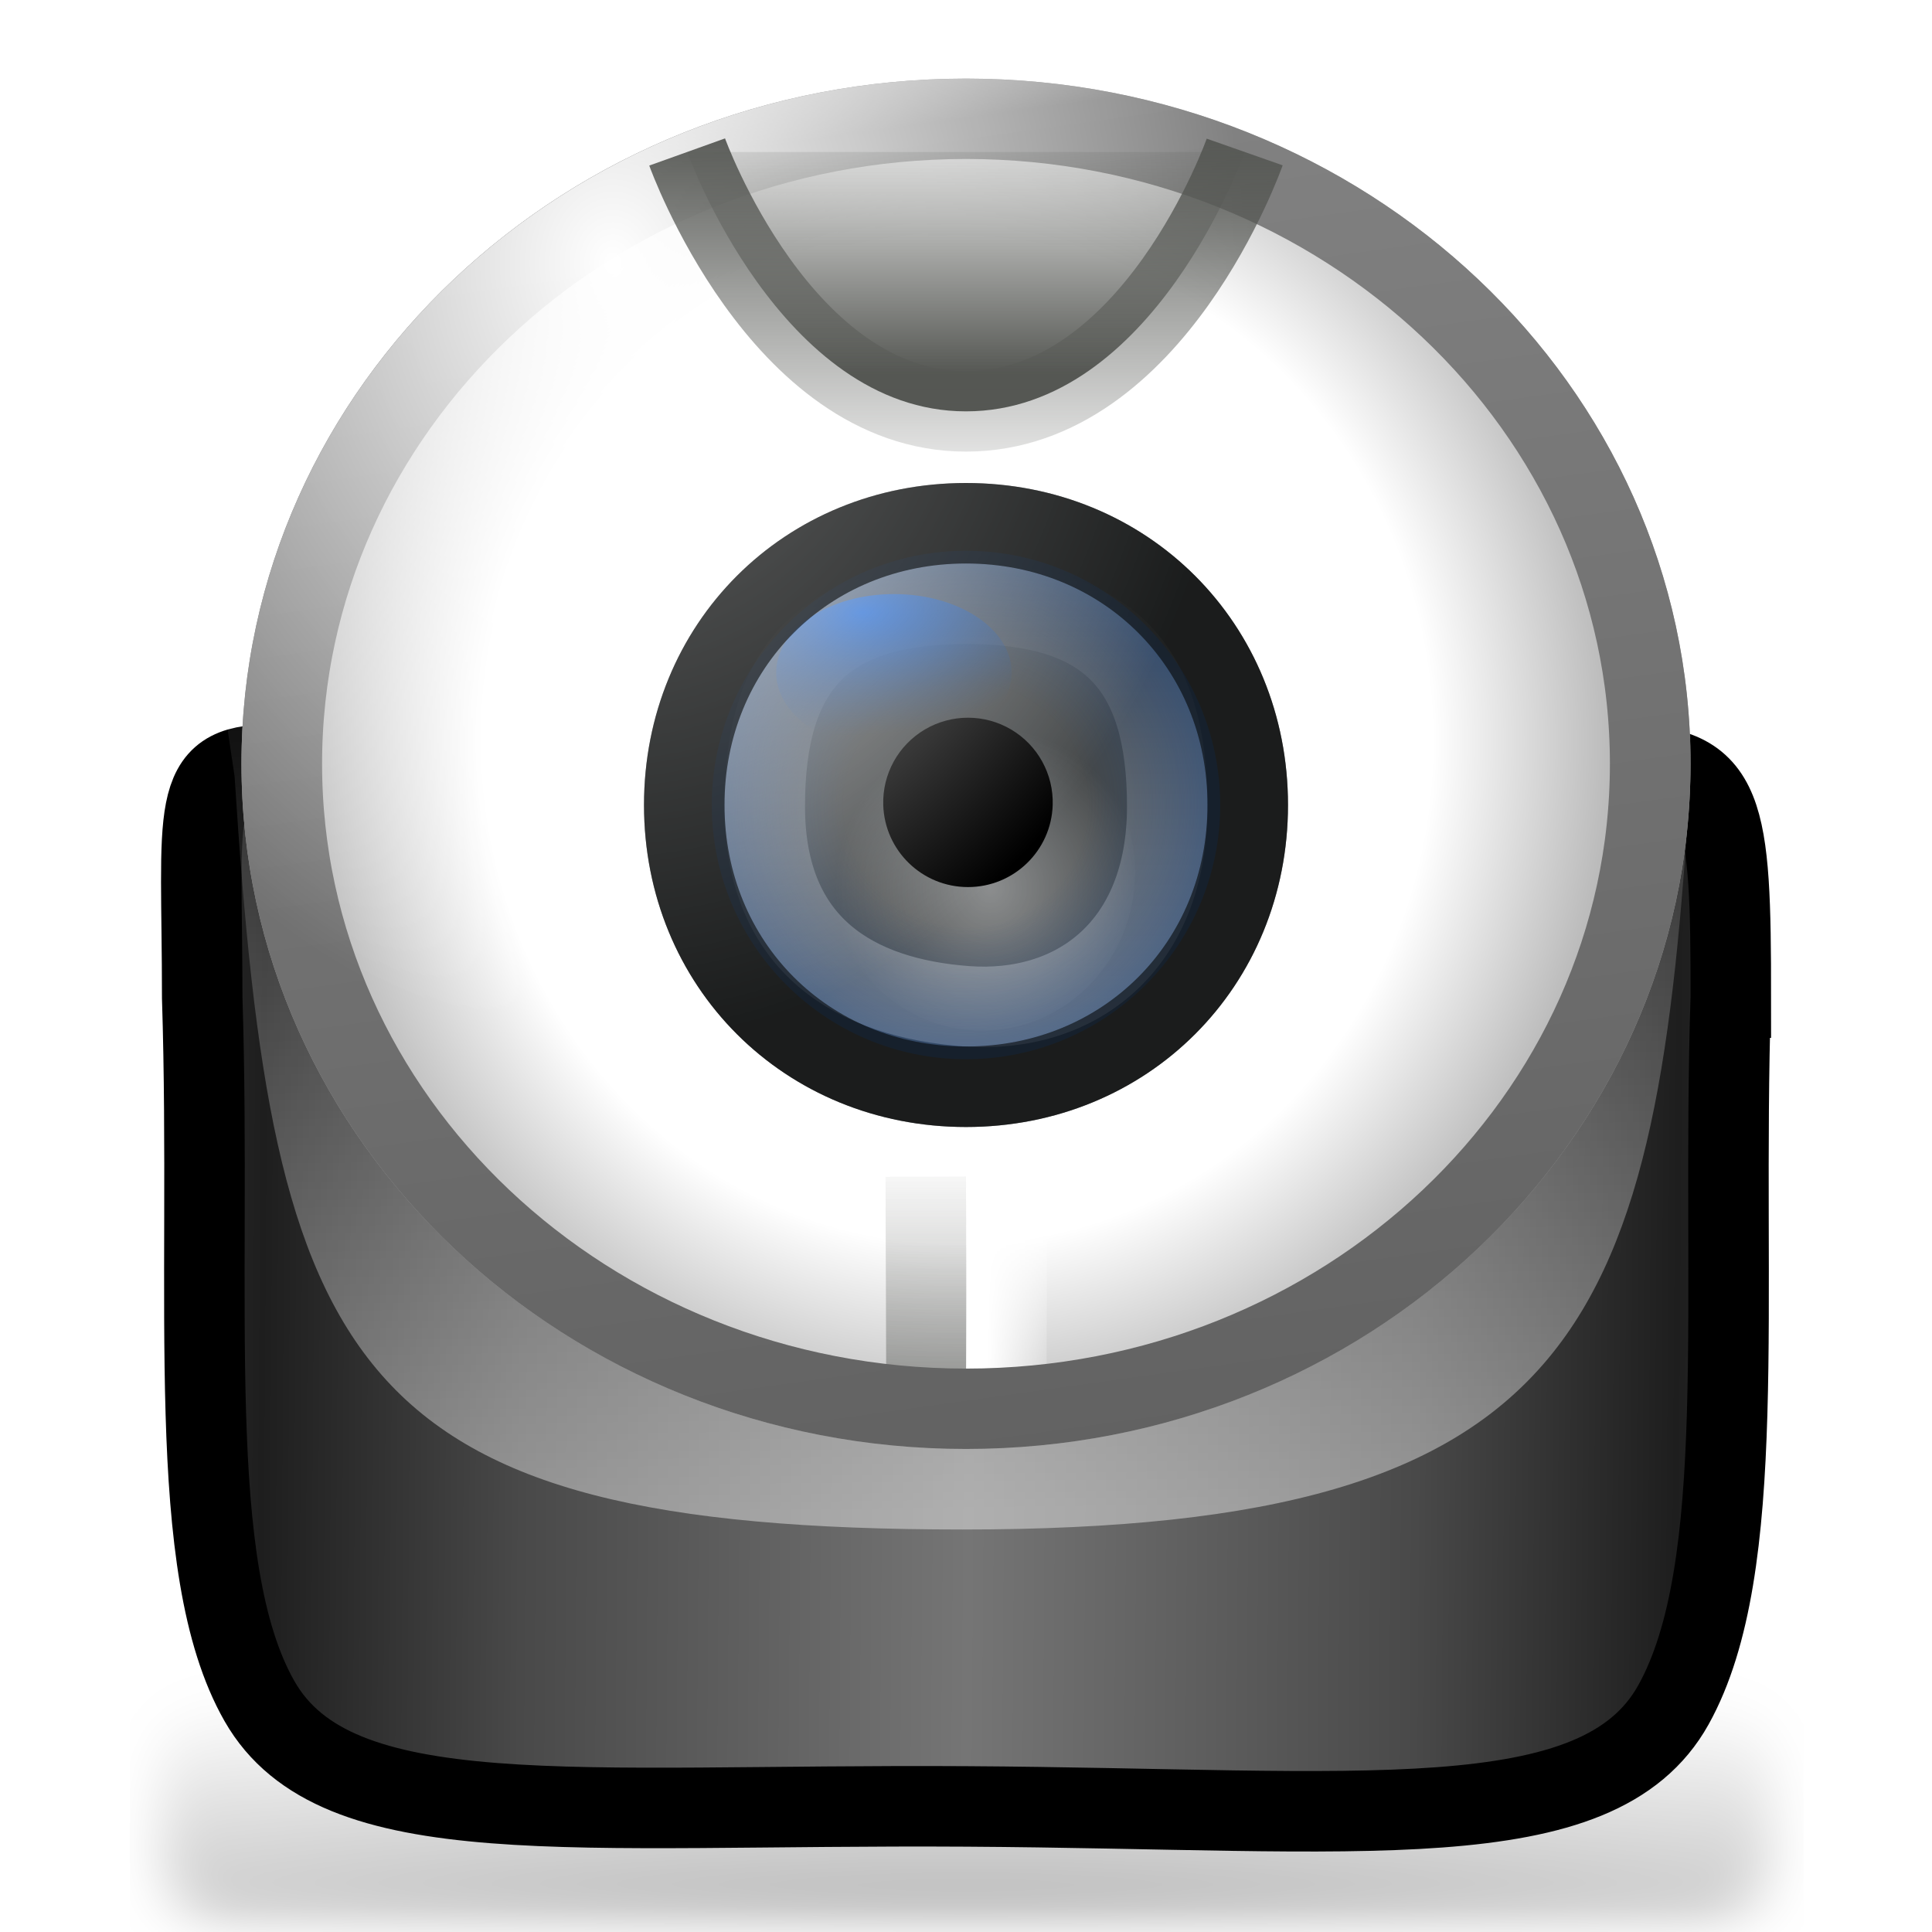
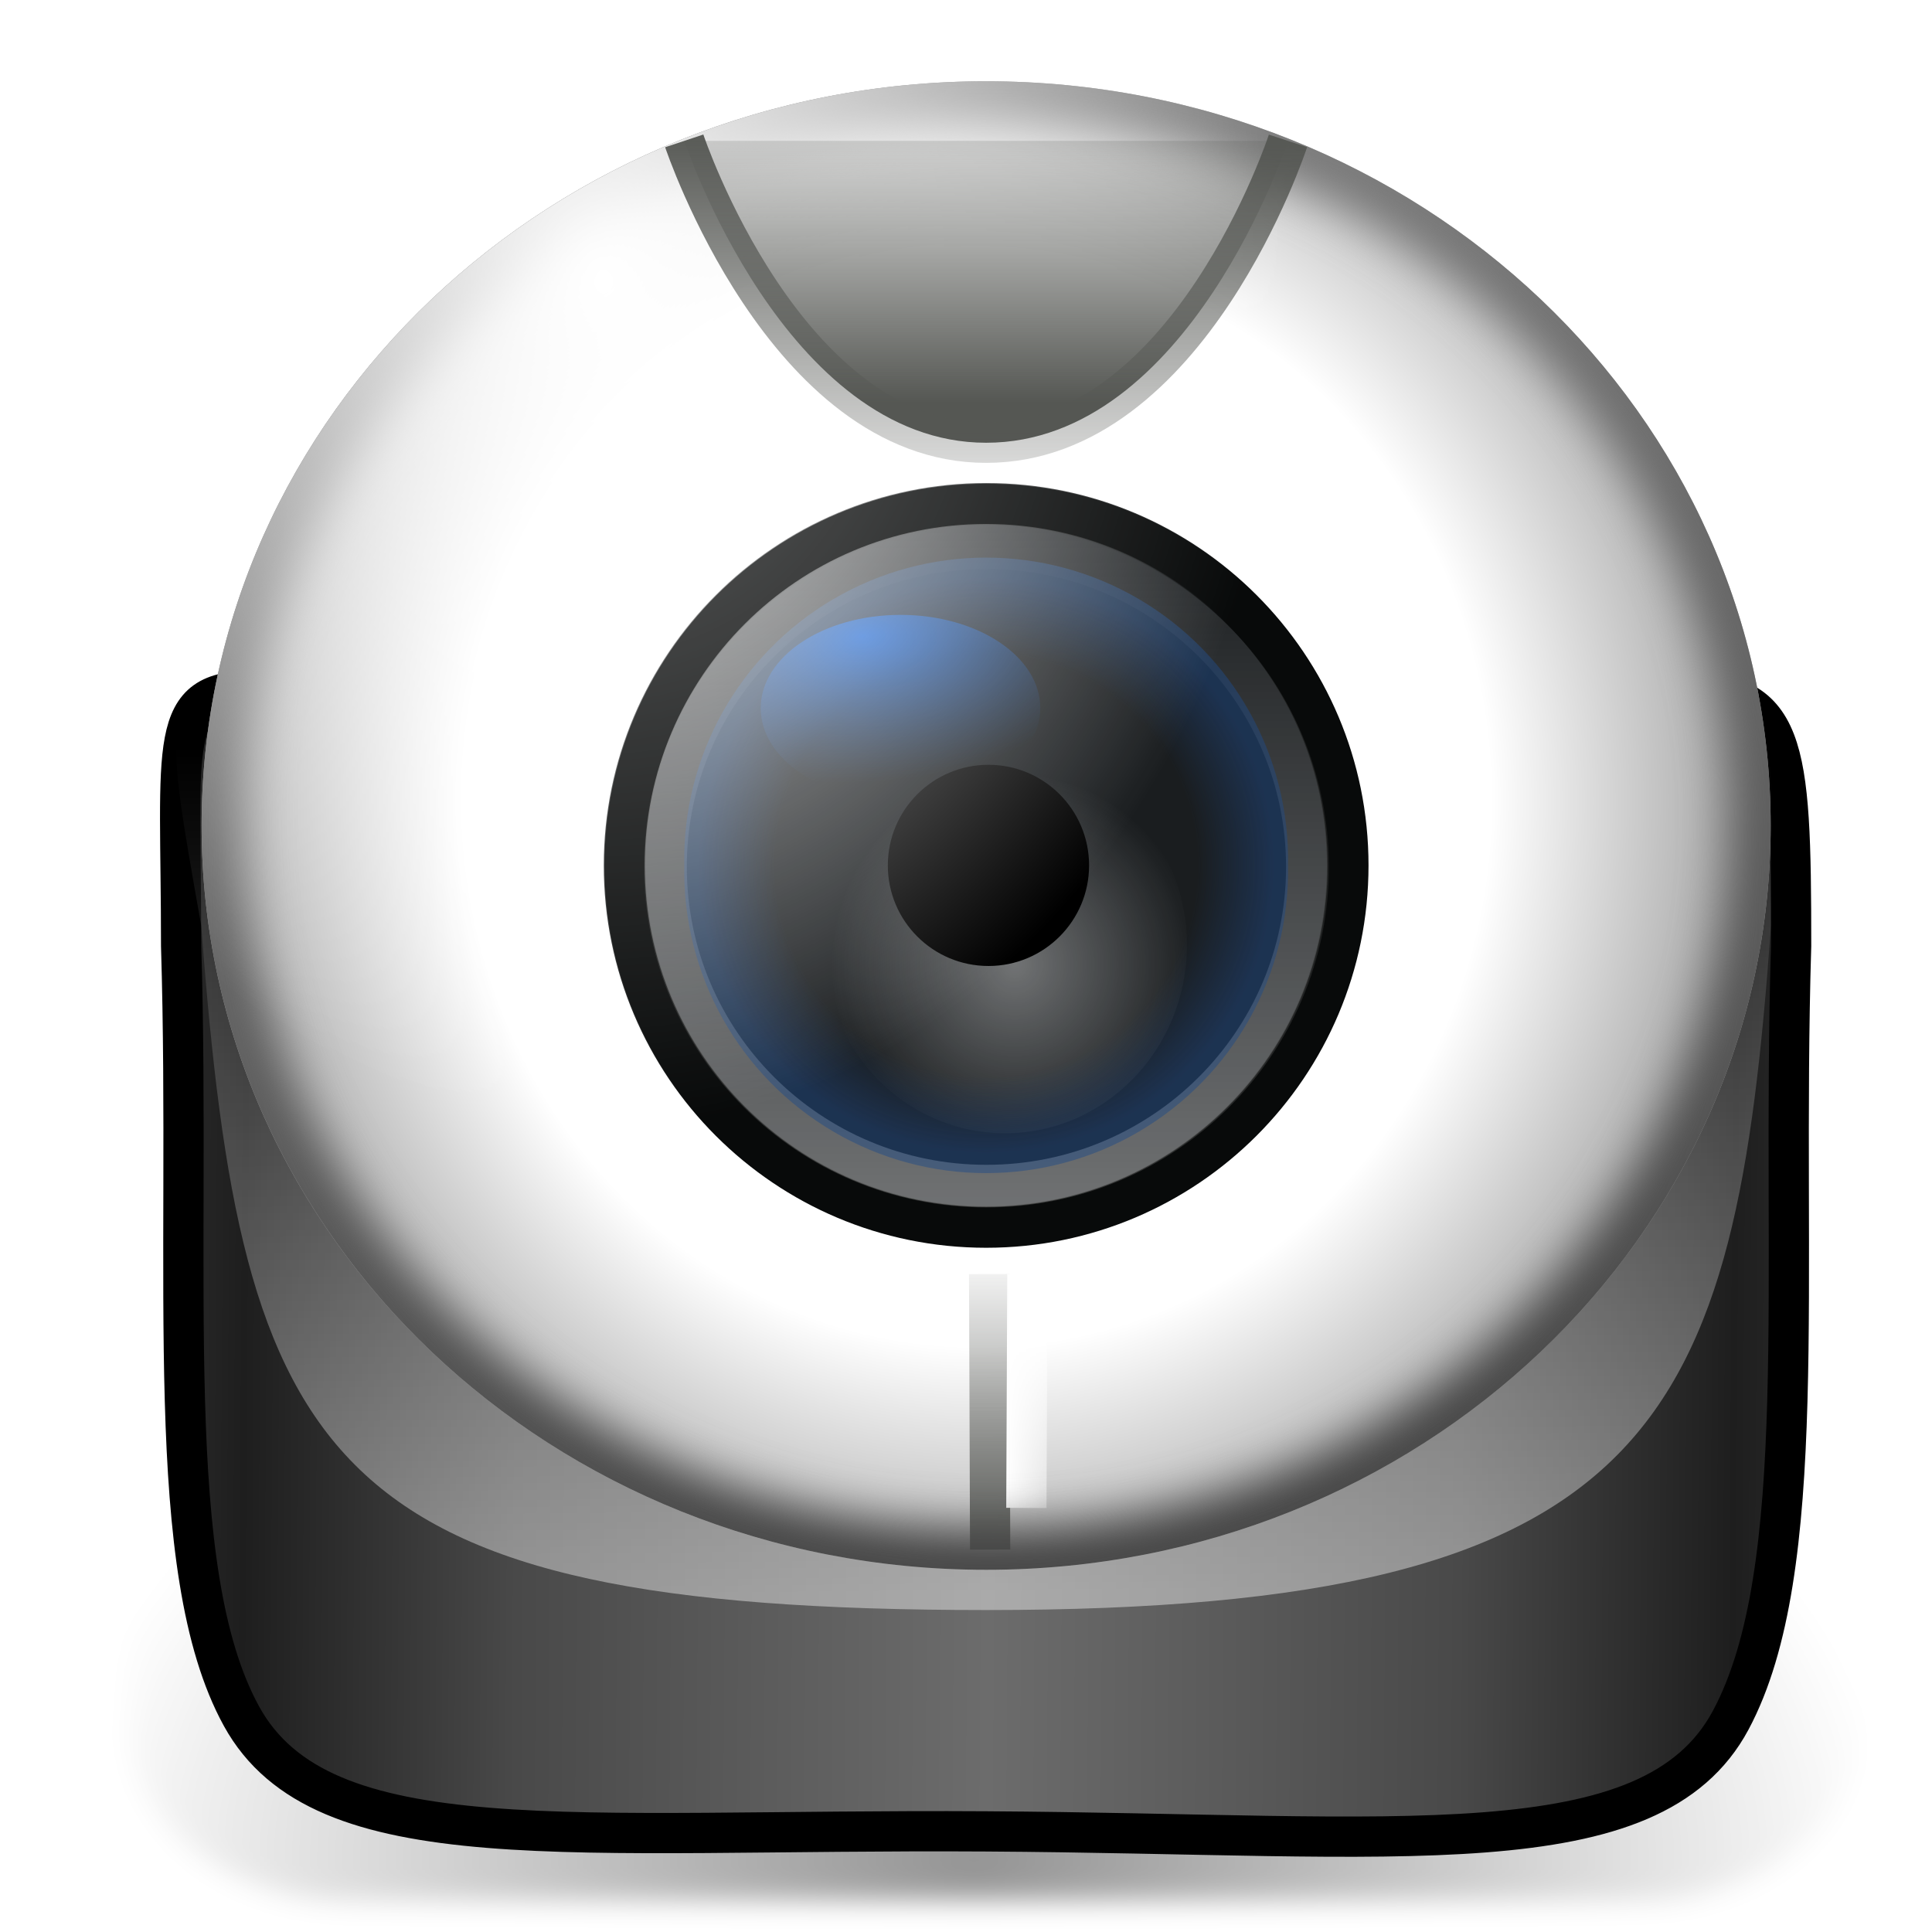
- <svg xmlns="http://www.w3.org/2000/svg" xmlns:xlink="http://www.w3.org/1999/xlink" id="svg2679" height="24" width="24" version="1.1">
+ <svg xmlns="http://www.w3.org/2000/svg" xmlns:xlink="http://www.w3.org/1999/xlink" id="svg2679" height="48" width="48" version="1.1">
  <defs id="defs2681">
-     <radialGradient id="radialGradient5973" gradientUnits="userSpaceOnUse" cy="31" cx="32.312" gradientTransform="matrix(1.1206 0 0 1.1205 -24.21 -24.735)" r="2.688">
+     <radialGradient id="radialGradient5973" gradientUnits="userSpaceOnUse" cy="31" cx="32.312" gradientTransform="matrix(.9537 0 0 .9537 1.4962 1.4354)" r="2.688">
      <stop id="stop8899" style="stop-color:#204a87;stop-opacity:0" offset="0" />
-       <stop id="stop8905" style="stop-color:#204a87;stop-opacity:0" offset=".499" />
+       <stop id="stop8905" style="stop-color:#204a87;stop-opacity:0" offset=".733" />
      <stop id="stop8897" style="stop-color:#204a87" offset="1" />
    </radialGradient>
-     <radialGradient id="radialGradient11652" gradientUnits="userSpaceOnUse" cy="23.077" cx="15.071" gradientTransform="matrix(1.0972 0 0 1.1362 -4.2366 -15.187)" r="1.75">
+     <radialGradient id="radialGradient11652" gradientUnits="userSpaceOnUse" cy="23.077" cx="15.071" gradientTransform="matrix(1.0095 0 0 1.0456 -.37225 -1.2567)" r="1.75">
      <stop id="stop11648" style="stop-color:#fff" offset="0" />
      <stop id="stop11650" style="stop-color:#fff;stop-opacity:0" offset="1" />
    </radialGradient>
-     <linearGradient id="linearGradient3093" y2="3.191" gradientUnits="userSpaceOnUse" x2="53.128" gradientTransform="matrix(.38771 0 0 .38552 -8.598 5.7699)" y1="18.754" x1="53.128">
+     <linearGradient id="linearGradient3093" y2="1.675" xlink:href="#linearGradient3087" gradientUnits="userSpaceOnUse" x2="53.135" y1="20.345" x1="53.135" />
+     <linearGradient id="linearGradient3087">
      <stop id="stop3089" style="stop-color:#fff" offset="0" />
      <stop id="stop3091" style="stop-color:#fff;stop-opacity:0" offset="1" />
    </linearGradient>
-     <radialGradient id="radialGradient6029" gradientUnits="userSpaceOnUse" cy="13.029" cx="29.023" gradientTransform="matrix(.0090985 .56797 -.53602 .0085319 18.61 -7.4013)" r="17.012">
+     <radialGradient id="radialGradient6029" gradientUnits="userSpaceOnUse" cy="13.029" cx="29.023" gradientTransform="matrix(.019703 1.2339 -1.1608 .018535 38.814 -16.181)" r="17.012">
      <stop id="stop3946" style="stop-color:#fff" offset="0" />
      <stop id="stop3950" style="stop-color:#fff" offset=".647" />
      <stop id="stop3948" style="stop-color:#9b9b9b" offset="1" />
    </radialGradient>
    <linearGradient id="linearGradient7410">
      <stop id="stop7412" style="stop-color:#555753" offset="0" />
      <stop id="stop7414" style="stop-color:#555753;stop-opacity:0" offset="1" />
    </linearGradient>
-     <radialGradient id="radialGradient3911" gradientUnits="userSpaceOnUse" cy="17.6" cx="20.533" gradientTransform="matrix(2.2092 -.12365 .068287 1.2198 -35.858 -11.325)" r="1.25">
+     <radialGradient id="radialGradient3911" gradientUnits="userSpaceOnUse" cy="17.6" cx="20.533" gradientTransform="matrix(1.8885 -.15856 .058374 1.5643 -19.27 -6.6754)" r="1.25">
      <stop id="stop3907" style="stop-color:#0052cb" offset="0" />
      <stop id="stop3909" style="stop-color:#204a87;stop-opacity:0" offset="1" />
    </radialGradient>
-     <linearGradient id="linearGradient3968" y2="19.453" xlink:href="#linearGradient7410" gradientUnits="userSpaceOnUse" x2="24.222" gradientTransform="matrix(-.79879 0 0 .79624 31.045 -1.173)" y1="24.078" x1="24.222" />
+     <linearGradient id="linearGradient3968" y2="19.453" xlink:href="#linearGradient7410" gradientUnits="userSpaceOnUse" x2="24.222" gradientTransform="matrix(-1.7298 0 0 1.7298 66.9 -2.6502)" y1="24.078" x1="24.222" />
    <filter id="filter3992" color-interpolation-filters="sRGB">
      <feGaussianBlur id="feGaussianBlur3994" stdDeviation="0.57" />
    </filter>
    <clipPath id="clipPath4000">
      <path id="path4002" style="color:#000000;filter:url(#filter3992);stroke:url(#linearGradient4004);stroke-linecap:round;stroke-miterlimit:4.545;enable-background:new;fill:none" d="m43.491 21c0 10.207-8.732 18.491-19.491 18.491s-19.491-8.284-19.491-18.491 8.732-18.491 19.491-18.491 19.491 8.284 19.491 18.491z" />
    </clipPath>
    <linearGradient id="linearGradient4004" y2="40.144" gradientUnits="userSpaceOnUse" x2="18.901" y1="-.284" x1="11.382">
      <stop id="stop3938" style="stop-color:#fff" offset="0" />
      <stop id="stop3940" style="stop-color:#828282" offset=".32" />
      <stop id="stop3942" style="stop-color:#444" offset="1" />
    </linearGradient>
-     <radialGradient id="radialGradient4010" gradientUnits="userSpaceOnUse" cy="21.83" cx="18.491" gradientTransform="matrix(0 .56804 -.46147 0 17.687 -7.2348)" r="17.012">
+     <radialGradient id="radialGradient4010" gradientUnits="userSpaceOnUse" cy="21.83" cx="18.491" gradientTransform="matrix(1.2429e-8 1.234 -.99932 1.1971e-8 36.815 -15.819)" r="17.012">
      <stop id="stop3829" style="stop-color:#fff" offset="0" />
      <stop id="stop3831" style="stop-color:#fff;stop-opacity:0" offset="1" />
    </radialGradient>
-     <linearGradient id="linearGradient4012" y2="74.252" gradientUnits="userSpaceOnUse" x2="21.834" y1="-.284" x1="11.382">
+     <linearGradient id="linearGradient4012" y2="40.144" gradientUnits="userSpaceOnUse" x2="18.901" y1="-.284" x1="11.382">
      <stop id="stop4024" style="stop-color:#fff" offset="0" />
      <stop id="stop4026" style="stop-color:#828282" offset=".074" />
      <stop id="stop4028" style="stop-color:#444" offset="1" />
    </linearGradient>
-     <linearGradient id="linearGradient3861" y2="17.209" xlink:href="#linearGradient7410" gradientUnits="userSpaceOnUse" x2="23.644" gradientTransform="matrix(-.79879 0 0 -.79624 29.732 20.194)" y1="23.568" x1="23.644" />
-     <linearGradient id="linearGradient3871" y2="3" xlink:href="#linearGradient7410" gradientUnits="userSpaceOnUse" x2="24" gradientTransform="matrix(.46178 0 0 .46031 .68612 .046887)" y1="10" x1="24" />
-     <linearGradient id="linearGradient3879" y2="34" gradientUnits="userSpaceOnUse" x2="27" gradientTransform="matrix(.46178 0 0 .46031 .72452 .046887)" y1="34" x1="25">
+     <linearGradient id="linearGradient3861" y2="17.209" xlink:href="#linearGradient7410" gradientUnits="userSpaceOnUse" x2="23.644" gradientTransform="matrix(-1.7298 0 0 -1.7298 62.9 43.768)" y1="23.568" x1="23.644" />
+     <linearGradient id="linearGradient3871" y2="2" xlink:href="#linearGradient7410" gradientUnits="userSpaceOnUse" x2="24" y1="10" x1="24" />
+     <linearGradient id="linearGradient3879" y2="34" gradientUnits="userSpaceOnUse" x2="27" y1="34" x1="25">
      <stop id="stop3875" style="stop-color:#fff" offset="0" />
      <stop id="stop3877" style="stop-color:#fff;stop-opacity:0" offset="1" />
    </linearGradient>
-     <radialGradient id="radialGradient3909" gradientUnits="userSpaceOnUse" cy="49.031" cx="24.193" gradientTransform="matrix(1.2226 0 0 .13965 -17.579 17.153)" r="22.084">
+     <radialGradient id="radialGradient3909" gradientUnits="userSpaceOnUse" cy="49.031" cx="24.193" gradientTransform="matrix(1.0321 -1.3601e-7 8.951e-8 .67922 -.76902 12.905)" r="22.084">
      <stop id="stop3903" offset="0" />
      <stop id="stop3905" style="stop-opacity:0" offset="1" />
    </radialGradient>
    <filter id="filter3911" height="1.528" width="1.039" color-interpolation-filters="sRGB" y="-.264" x="-.019">
      <feGaussianBlur id="feGaussianBlur3913" stdDeviation="0.33" />
    </filter>
-     <linearGradient id="linearGradient3700" y2="18.331" gradientUnits="userSpaceOnUse" x2="24.584" gradientTransform="matrix(.46374 0 0 .55034 .59525 -3.0144)" y1="39.618" x1="24.787">
-       <stop id="stop3089-9" style="stop-color:#fff" offset="0" />
-       <stop id="stop3091-7" style="stop-color:#fff;stop-opacity:0" offset="1" />
-     </linearGradient>
-     <linearGradient id="linearGradient2915" y2="44" spreadMethod="reflect" gradientUnits="userSpaceOnUse" x2="5" gradientTransform="matrix(.47472 0 0 .45668 .84993 1.6611)" y1="44.124" x1="23.505">
-       <stop id="stop3789" style="stop-color:#757575" offset="0" />
+     <linearGradient id="linearGradient3700" y2="18.331" xlink:href="#linearGradient3087" gradientUnits="userSpaceOnUse" x2="24.584" y1="39.618" x1="24.787" />
+     <linearGradient id="linearGradient3839" y2="44" spreadMethod="reflect" gradientUnits="userSpaceOnUse" x2="5" gradientTransform="translate(1)" y1="44.124" x1="23.505">
+       <stop id="stop3789" style="stop-color:#6c6c6c" offset="0" />
      <stop id="stop3663" style="stop-color:#494949" offset=".633" />
      <stop id="stop3791" style="stop-color:#1e1e1e" offset="1" />
    </linearGradient>
  </defs>
-   <rect id="rect3895" style="opacity:.3;filter:url(#filter3911);fill:url(#radialGradient3909)" rx="1.001" height="3" width="20" y="21" x="2" />
-   <path id="path3820" style="stroke-width:1;color:#000000;fill-rule:evenodd;stroke:#000;enable-background:new;fill:url(#linearGradient2915)" d="m21.5 12.393c-0.119 3.768 0.237 7.079-0.712 8.785-0.937 1.684-3.889 1.292-8.782 1.262s-7.832 0.357-8.782-1.307c-0.949-1.662-0.593-4.973-0.712-8.74 0-4.661-0.712-2.293 9.02-2.283 9.732 0.009 9.969-2.378 9.969 2.283z" />
-   <path id="path3696" style="opacity:0.42;color:#000000;fill-rule:evenodd;enable-background:new;fill:url(#linearGradient3700)" d="m21 9.643c-0.413 6.811-1.288 9.357-9.043 9.357-7.652-0.001-8.572-1.995-9.043-9.357-0.826-5.531-0.464-2.488 9.043-2.477 9.507 0.011 9.043-3.141 9.043 2.477z" />
-   <path id="path7384" style="color:#000000;fill-rule:evenodd;enable-background:new;fill:url(#radialGradient6029)" d="m21 9.488c0 4.698-4.032 8.511-9 8.511s-9-3.813-9-8.511c0-4.698 4.032-8.511 9-8.511s9 3.813 9 8.511z" />
-   <path id="path7394" style="opacity:0.81;fill-rule:evenodd;color:#000000;stroke:#080a0a;stroke-linecap:round;stroke-miterlimit:4.545;enable-background:new;fill:#1a1d1f" d="m15.5 10c0 1.98-1.519 3.5-3.5 3.5-1.981 0-3.5-1.52-3.5-3.5-0-1.98 1.519-3.5 3.5-3.5s3.5 1.52 3.5 3.5z" />
-   <path id="path2599" style="opacity:.382;color:#000000;enable-background:new;fill:url(#radialGradient11652)" d="m14.101 10.833a1.902 1.97 0 0 1 -3.804 0 1.902 1.97 0 1 1 3.804 0z" />
-   <path id="path7423" style="stroke-opacity:.374;color:#000000;stroke:url(#linearGradient3093);stroke-linecap:round;stroke-miterlimit:4.545;enable-background:new;fill:none" d="m14.5 10.016c0 1.749-1.144 2.584-2.497 2.484-1.356-0.101-2.503-0.735-2.503-2.484 0-1.749 0.745-2.516 2.503-2.516 1.759 0 2.497 0.767 2.497 2.516z" />
-   <path id="path8893" style="opacity:.482;color:#000000;fill-rule:evenodd;fill:url(#radialGradient5973)" d="m15.158 10a3.158 3.158 0 0 1 -6.316 0 3.158 3.158 0 1 1 6.316 0z" />
-   <path id="path15180" style="color:#000000;enable-background:new" d="m13.077 10a1.053 1.052 0 0 1 -2.105 0 1.053 1.052 0 1 1 2.105 0z" />
-   <path id="path5604" style="color:#000000;fill-rule:evenodd;fill:url(#radialGradient3911)" d="m12.567 8.355a1.462 0.975 0 0 1 -2.925 0 1.462 0.975 0 1 1 2.925 0z" />
-   <path id="path3956" style="opacity:.6;stroke:url(#linearGradient3968);stroke-miterlimit:4.545;enable-background:new;fill:none" d="m11.511 17.769-0.011-3.152" />
-   <path id="path3974" style="stroke:url(#linearGradient3879);stroke-miterlimit:4.545;enable-background:new;fill:none" d="m12.511 14.617-0.011 2.675" />
-   <path id="path3986" style="stroke-width:4.338;color:#000000;stroke:url(#linearGradient4012);stroke-linecap:round;stroke-miterlimit:4.545;enable-background:new;fill:none" clip-path="url(#clipPath4000)" d="m43.491 21c0 10.207-8.732 18.491-19.491 18.491s-19.491-8.284-19.491-18.491 8.732-18.491 19.491-18.491 19.491 8.284 19.491 18.491z" transform="matrix(.46178 0 0 .46031 .91719 -.17853)" />
-   <path id="path4008" style="color:#000000;fill-rule:evenodd;enable-background:new;fill:url(#radialGradient4010)" d="m21 9.488c0 4.698-4.032 8.511-9 8.511s-9-3.813-9-8.511c0-4.698 4.032-8.511 9-8.511s9 3.813 9 8.511z" />
-   <path id="path3859" style="stroke:url(#linearGradient3861);stroke-miterlimit:4.545;enable-background:new;fill:url(#linearGradient3871)" d="m8.536 1.888s1.155 3.222 3.463 3.222c2.331 0 3.463-3.222 3.463-3.222" />
-   <path id="path4030" style="opacity:.6;color:#000000;stroke:#080a0a;stroke-linecap:round;stroke-miterlimit:4.545;enable-background:new;fill:none" d="m15.5 10c-0 1.98-1.52 3.5-3.5 3.5s-3.499-1.52-3.5-3.5c-0-1.98 1.519-3.5 3.5-3.5s3.501 1.52 3.5 3.5z" />
+   <rect id="rect3895" style="opacity:0.42;filter:url(#filter3911);fill:url(#radialGradient3909)" rx="5.381" ry="4.38" height="13" width="43" y="34.208" x="3.2" />
+   <path id="path3820" style="color:#000000;fill-rule:evenodd;stroke:#000;enable-background:new;fill:url(#linearGradient3839)" d="m44.5 23.5c-0.25 8.25 0.5 15.5-1.5 19.236-1.974 3.688-8.193 2.828-18.5 2.764s-16.498 0.782-18.5-2.861c-2-3.639-1.25-10.889-1.5-19.139 0-10.207-1.5-5.02 19-5s21-5.207 21 5z" />
+   <path id="path3696" style="opacity:0.42;color:#000000;fill-rule:evenodd;enable-background:new;fill:url(#linearGradient3700)" d="m44 23c-0.891 12.376-2.777 17.003-19.5 17.001-16.5-0.001-18.485-3.625-19.5-17.001-1.78-10.05-1-4.52 19.5-4.5s19.5-5.707 19.5 4.5z" />
+   <path id="path7384" style="color:#000000;fill-rule:evenodd;enable-background:new;fill:url(#radialGradient6029)" d="m43.991 20.511c0 10.207-8.732 18.491-19.491 18.491s-19.491-8.284-19.491-18.491 8.732-18.491 19.491-18.491 19.491 8.284 19.491 18.491z" />
+   <path id="path7394" style="stroke-width:.997;color:#000000;fill-rule:evenodd;stroke:#080a0a;stroke-linecap:round;stroke-miterlimit:4.545;enable-background:new;fill:#1a1d1f" d="m61.798 11.014a8.662 8.662 0 1 1 -17.325 0 8.662 8.662 0 1 1 17.325 0z" transform="matrix(1.037 0 0 1.037 -30.601 10.079)" />
+   <path id="path2599" style="opacity:.382;color:#000000;enable-background:new;fill:url(#radialGradient11652)" d="m16.5 22.688a1.75 1.812 0 1 1 -3.5 0 1.75 1.812 0 1 1 3.5 0z" transform="matrix(2.5812 0 0 2.5812 -13.101 -35.083)" />
+   <path id="path7423" style="stroke-width:1.156;stroke-opacity:.374;color:#000000;stroke:url(#linearGradient3093);stroke-linecap:round;stroke-miterlimit:4.545;enable-background:new;fill:none" d="m61.798 11.014a8.662 8.662 0 1 1 -17.325 0 8.662 8.662 0 1 1 17.325 0z" transform="matrix(.92081 0 0 .91571 -24.42 11.451)" />
+   <path id="path8893" style="opacity:.482;color:#000000;fill-rule:evenodd;fill:url(#radialGradient5973)" d="m35 31a2.688 2.688 0 1 1 -5.375 0 2.688 2.688 0 1 1 5.375 0z" transform="matrix(2.7907 0 0 2.7907 -65.674 -65.012)" />
+   <path id="path15180" style="color:#000000;enable-background:new" d="m16.5 22.688a1.75 1.812 0 1 1 -3.5 0 1.75 1.812 0 1 1 3.5 0z" transform="matrix(1.4286 0 0 1.3793 3.4861 -9.7931)" />
+   <path id="path5604" style="color:#000000;fill-rule:evenodd;fill:url(#radialGradient3911)" d="m22.125 18.562a1.25 1.25 0 1 1 -2.5 0 1.25 1.25 0 1 1 2.5 0z" transform="matrix(2.7783 0 0 1.8522 -35.624 -16.789)" />
+   <path id="path3956" style="stroke:url(#linearGradient3968);stroke-miterlimit:4.545;enable-background:new;fill:none" d="m24.6 38.5-0.025-6.846" />
+   <path id="path3974" style="stroke:url(#linearGradient3879);stroke-miterlimit:4.545;enable-background:new;fill:none" d="m25.525 31.654-0.025 5.81" />
+   <path id="path3986" style="stroke-width:2;color:#000000;filter:url(#filter3992);stroke:url(#linearGradient4012);stroke-linecap:round;stroke-miterlimit:4.545;enable-background:new;fill:none" clip-path="url(#clipPath4000)" d="m43.491 21c0 10.207-8.732 18.491-19.491 18.491s-19.491-8.284-19.491-18.491 8.732-18.491 19.491-18.491 19.491 8.284 19.491 18.491z" transform="translate(.5004 -.48972)" />
+   <path id="path4008" style="color:#000000;fill-rule:evenodd;enable-background:new;fill:url(#radialGradient4010)" d="m43.991 20.511c0 10.207-8.732 18.491-19.491 18.491s-19.491-8.284-19.491-18.491 8.732-18.491 19.491-18.491 19.491 8.284 19.491 18.491z" />
+   <path id="path3859" style="stroke:url(#linearGradient3861);stroke-miterlimit:4.545;enable-background:new;fill:url(#linearGradient3871)" d="m17 3.5s2.5 7.5 7.5 7.5c5.047 0 7.5-7.5 7.5-7.5" />
+   <path id="path4030" style="opacity:.6;stroke-width:.964;color:#000000;stroke:#080a0a;stroke-linecap:round;stroke-miterlimit:4.545;enable-background:new;fill:none" d="m61.798 11.014a8.662 8.662 0 1 1 -17.325 0 8.662 8.662 0 1 1 17.325 0z" transform="matrix(1.037 0 0 1.037 -30.601 10.079)" />
</svg>
